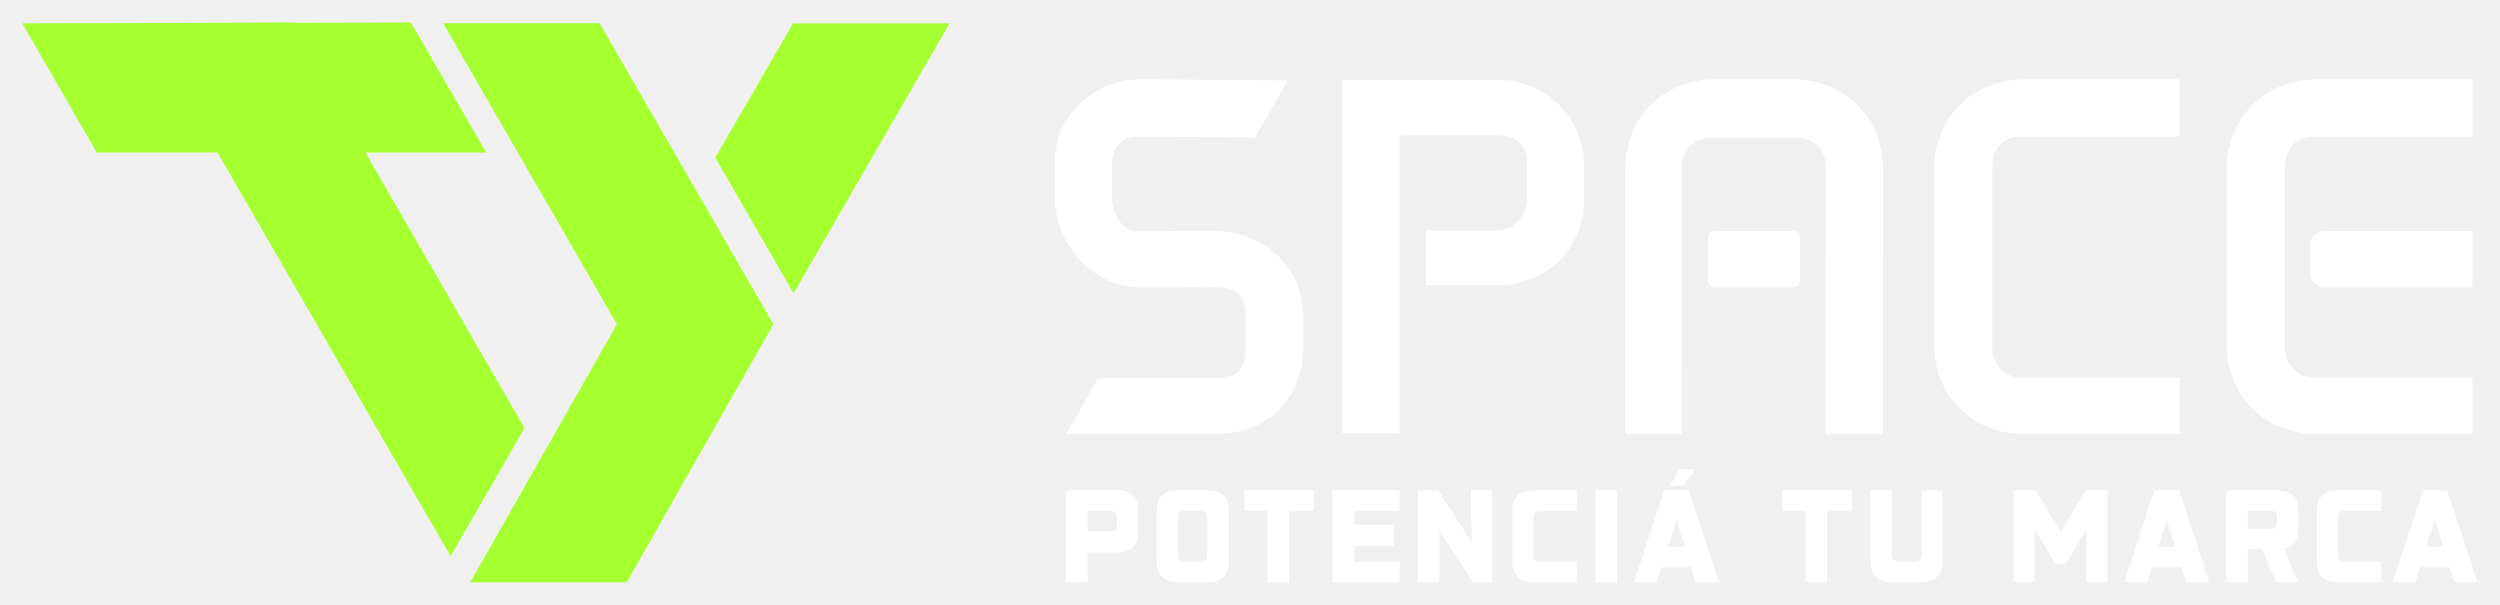
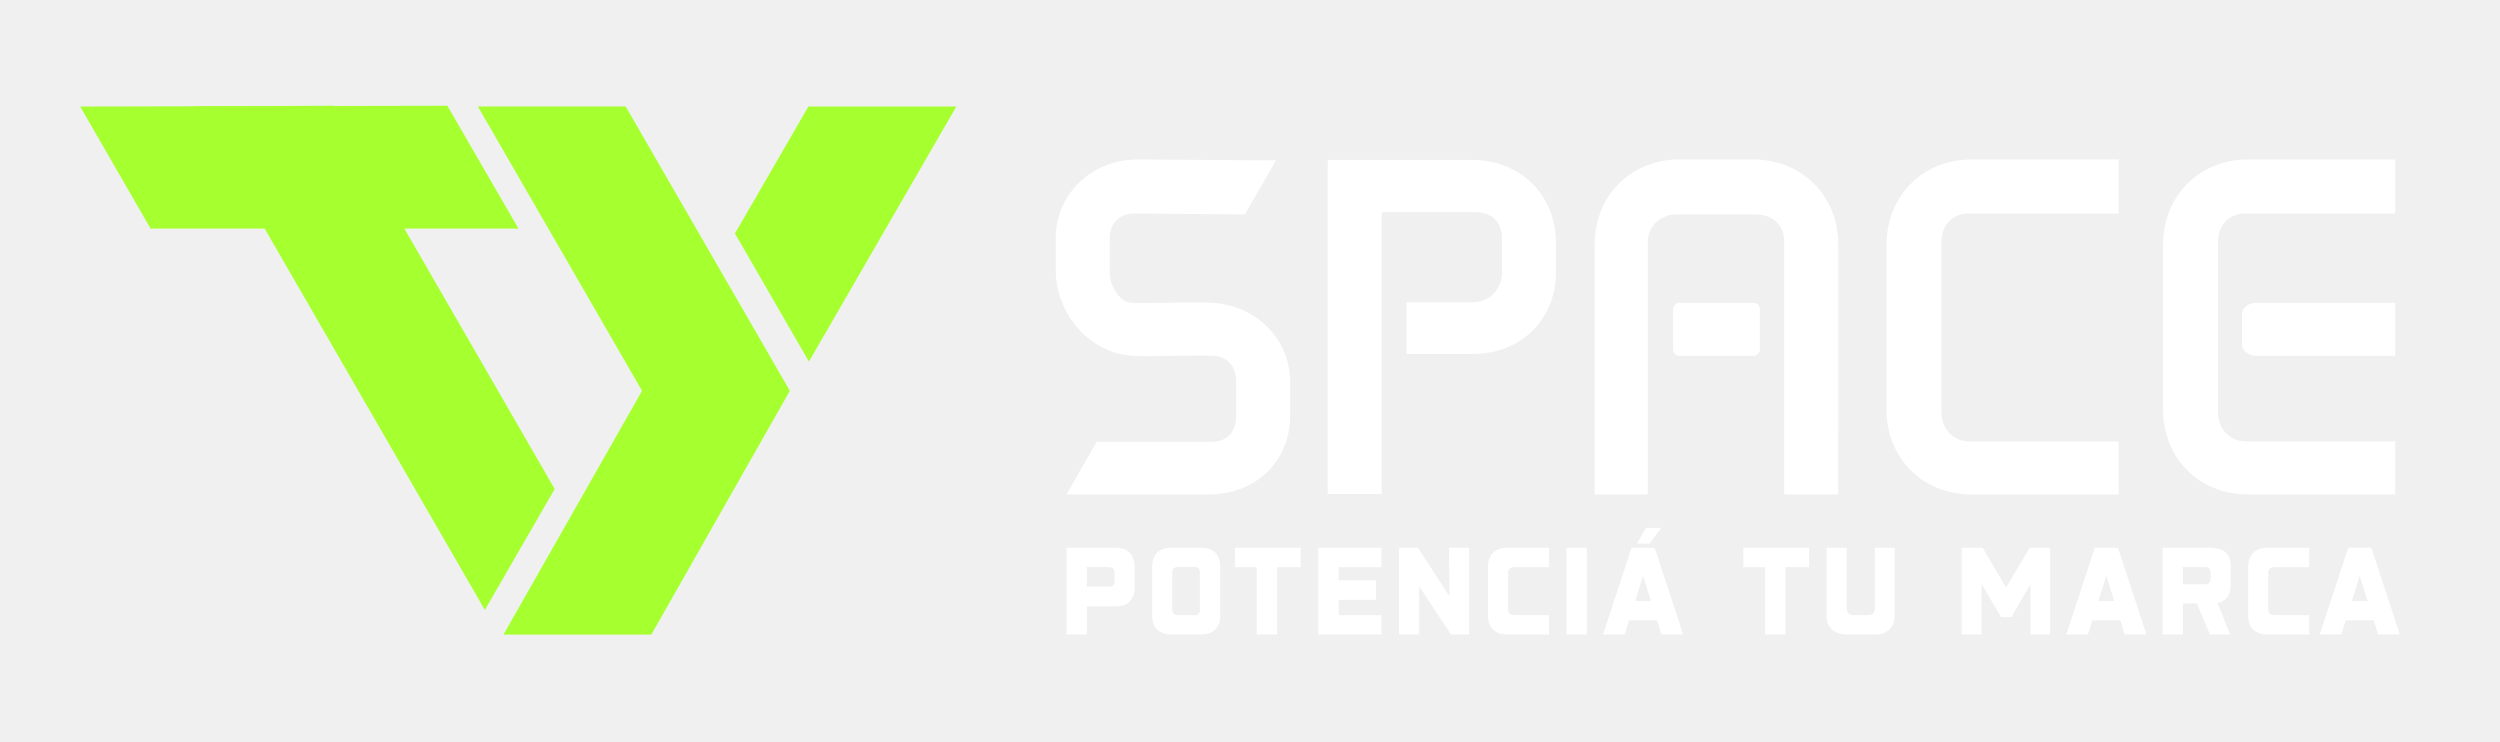
- <svg xmlns="http://www.w3.org/2000/svg" id="HORIZONTAL_COLOR" data-name="HORIZONTAL COLOR" viewBox="56 80 2237 541">
+ <svg xmlns="http://www.w3.org/2000/svg" id="HORIZONTAL_COLOR" data-name="HORIZONTAL COLOR" viewBox="0 0 2367.58 701.81">
  <defs>
    <style>
      .cls-1 {
        fill: #a6ff2e;
      }

      .cls-2 {
        fill: #fff;
      }
    </style>
  </defs>
  <g>
    <path class="cls-2" d="M1010.02,518.73h47.16c3.58,0,6.66.72,9.24,2.16,2.58,1.44,4.56,3.52,5.96,6.22,1.4,2.71,2.1,5.89,2.1,9.56v19.26c0,5.94-1.53,10.48-4.58,13.62-3.06,3.14-7.55,4.72-13.49,4.72h-27.12v26.59h-19.26v-82.14ZM1054.3,554.36c.79-.79,1.18-2.01,1.18-3.67v-8.78c0-1.4-.5-2.55-1.51-3.47-1.01-.92-2.25-1.38-3.73-1.38h-20.96v18.47h20.96c1.92,0,3.28-.39,4.06-1.18Z" />
    <path class="cls-2" d="M1099.49,598.77c-2.71-1.4-4.78-3.38-6.22-5.96-1.44-2.58-2.16-5.65-2.16-9.24v-47.03c0-3.75.7-6.96,2.1-9.63,1.4-2.66,3.45-4.69,6.16-6.09,2.71-1.4,6.03-2.1,9.96-2.1h28.17c3.84,0,7.12.7,9.83,2.1,2.71,1.4,4.76,3.43,6.16,6.09,1.4,2.67,2.1,5.87,2.1,9.63v47.03c0,3.49-.72,6.55-2.16,9.17-1.44,2.62-3.52,4.63-6.22,6.03-2.71,1.4-5.94,2.1-9.69,2.1h-28.3c-3.76,0-6.99-.7-9.69-2.1ZM1135.26,581.22c.7-.87,1.05-2.27,1.05-4.19v-34.45c0-2.01-.39-3.45-1.18-4.32-.79-.87-2.05-1.31-3.8-1.31h-15.98c-1.75,0-3.06.46-3.93,1.38-.87.92-1.31,2.34-1.31,4.26v34.45c0,1.83.44,3.21,1.31,4.13.87.92,2.14,1.38,3.8,1.38h16.64c1.57,0,2.71-.44,3.41-1.31Z" />
    <path class="cls-2" d="M1190.14,537.07h-20.57v-18.34h62.23v18.34h-22.4v63.8h-19.26v-63.8Z" />
    <path class="cls-2" d="M1248.44,518.73h59.87v18.34h-40.48v12.45h35.24v18.6h-35.24v14.41h40.48v18.34h-59.87v-82.14Z" />
    <path class="cls-2" d="M1324.94,518.73h17.82l34.06,52.27h-4.06l-.52-52.27h19v82.14h-17.16l-34.58-52.53h4.45v52.53h-19v-82.14Z" />
    <path class="cls-2" d="M1417.56,598.84c-2.71-1.35-4.78-3.34-6.22-5.96-1.44-2.62-2.16-5.72-2.16-9.3v-47.03c0-3.75.74-6.96,2.23-9.63,1.48-2.66,3.58-4.69,6.29-6.09,2.71-1.4,5.94-2.1,9.69-2.1h39.56v18.34h-32.75c-2.01,0-3.52.46-4.52,1.38-1,.92-1.51,2.34-1.51,4.26v34.32c0,1.83.5,3.21,1.51,4.13,1,.92,2.47,1.38,4.39,1.38h32.88v18.34h-39.43c-3.93,0-7.25-.68-9.96-2.03Z" />
    <path class="cls-2" d="M1483.58,518.73h19.26v82.14h-19.26v-82.14Z" />
    <path class="cls-2" d="M1545.15,518.73h21.88l26.99,82.14h-20.57l-18.21-58.03h1.57l-18.21,58.03h-20.44l26.99-82.14ZM1535.45,569.16h41.26l6.16,18.34h-54.37l6.94-18.34ZM1558.64,500h14.67l-11.27,14.8h-11.66l8.25-14.8Z" />
    <path class="cls-2" d="M1671.56,537.07h-20.57v-18.34h62.23v18.34h-22.4v63.8h-19.26v-63.8Z" />
    <path class="cls-2" d="M1738.7,598.77c-2.84-1.4-5.02-3.45-6.55-6.16-1.53-2.71-2.29-5.94-2.29-9.69v-64.19h19v56.59c0,2.36.52,4.15,1.57,5.37,1.05,1.22,2.66,1.83,4.85,1.83h14.15c2.18,0,3.75-.59,4.72-1.77.96-1.18,1.44-2.99,1.44-5.44v-56.59h18.73v64.06c0,3.84-.74,7.12-2.23,9.83-1.49,2.71-3.62,4.76-6.42,6.16-2.8,1.4-6.16,2.1-10.09,2.1h-26.72c-3.93,0-7.32-.7-10.15-2.1Z" />
    <path class="cls-2" d="M1857.84,518.73h19.78l26.59,45.19h-8.78l26.72-45.19h19.39v82.14h-18.6v-56.07l4.19,1.18-22.27,38.38h-9.83l-22.92-38.91,4.45-1.18v56.59h-18.73v-82.14Z" />
    <path class="cls-2" d="M1983.86,518.73h21.88l26.99,82.14h-20.57l-18.21-58.03h1.57l-18.21,58.03h-20.44l26.99-82.14ZM1974.17,569.16h41.26l6.16,18.34h-54.37l6.94-18.34Z" />
    <path class="cls-2" d="M2048.05,518.73h44.8c4.19,0,7.75.59,10.68,1.77,2.92,1.18,5.15,3.01,6.68,5.5,1.53,2.49,2.29,5.61,2.29,9.37v18.47c0,3.67-.66,6.83-1.96,9.5-1.31,2.67-3.23,4.7-5.76,6.09-2.53,1.4-5.59,2.1-9.17,2.1h-28.3v29.34h-19.26v-82.14ZM2092.2,552.07c.87-.83,1.31-2.16,1.31-4v-6.03c0-1.05-.2-1.94-.59-2.69-.39-.74-.98-1.31-1.77-1.7-.79-.39-1.75-.59-2.88-.59h-20.96v16.24h20.96c1.75,0,3.06-.41,3.93-1.25ZM2076.34,561.83l19.26-1.31,16.51,40.35h-19.26l-16.51-39.04Z" />
    <path class="cls-2" d="M2137.52,598.84c-2.71-1.35-4.78-3.34-6.22-5.96-1.44-2.62-2.16-5.72-2.16-9.3v-47.03c0-3.75.74-6.96,2.23-9.63,1.48-2.66,3.58-4.69,6.29-6.09,2.71-1.4,5.94-2.1,9.69-2.1h39.56v18.34h-32.75c-2.01,0-3.52.46-4.52,1.38-1,.92-1.51,2.34-1.51,4.26v34.32c0,1.83.5,3.21,1.51,4.13,1,.92,2.47,1.38,4.39,1.38h32.88v18.34h-39.43c-3.93,0-7.25-.68-9.96-2.03Z" />
    <path class="cls-2" d="M2223.85,518.73h21.88l26.99,82.14h-20.57l-18.21-58.03h1.57l-18.21,58.03h-20.44l26.99-82.14ZM2214.15,569.16h41.26l6.16,18.34h-54.37l6.94-18.34Z" />
  </g>
  <g id="SPACE">
    <path class="cls-2" d="M2006.42,202.19h-141.95c-16.47,0-25.81,11.57-25.81,27.14v161.52c0,15.57,11.57,27.14,25.81,27.14h141.95s0,8.2,0,22v28.28h-139.25c-47.17,0-80.57-35.15-80.57-80.09v-156.63c0-44.94,33.37-80.54,80.54-80.54h139.28" />
    <path class="cls-2" d="M1689.68,468.28v-24.12l.03-215.28c0-16.47-11.57-25.81-27.14-25.81h-74.92c-15.57,0-27.14,11.57-27.14,25.81l-.03,239.39h-50.28v-26.96l.03-209.74c0-47.17,35.15-80.57,80.09-80.57h70.03c44.94,0,80.54,33.37,80.54,80.54l-.03,236.73" />
    <path class="cls-2" d="M1308.5,202.56c0-.94.76-1.7,1.7-1.7h87.29c14.68,0,24.92,8.9,24.92,24.47v33.45c0,15.19-12.32,27.51-27.51,27.51h-62.86v48.95h62.33c48.06,0,79.2-34.71,79.2-77.43v-28.03c0-45.39-34.26-78.32-79.2-78.32h-135.35c-.94,0-1.7.76-1.7,1.7v314.67h51.17" />
    <path class="cls-2" d="M2268.32,202.19h-141.95c-16.47,0-25.81,11.57-25.81,27.14v161.52c0,15.57,11.57,27.14,25.81,27.14h141.95s0,8.2,0,22v28.28h-139.25c-47.17,0-80.57-35.15-80.57-80.09v-156.63c0-44.94,33.37-80.54,80.54-80.54h139.28" />
    <rect class="cls-2" x="1600.39" y="270.82" width="50.28" height="82.11" rx="6" ry="6" transform="translate(1937.412 -1313.658) rotate(90)" />
    <path class="cls-2" d="M2254.79,286.74h-118.04c-7.47,0-13.53,4.88-13.53,10.9v28.49c0,6.02,6.06,10.9,13.53,10.9h131.57v-50.28h-13.53Z" />
    <path class="cls-2" d="M1178.88,203.08l-104.91-.89c-13.79,0-23,9.35-23,23.58v32.93c0,10.23,7.95,27.49,20.92,28.04,18.89.8,56.76-1.06,75.64,0,43.81,2.45,74.31,36.04,74.31,74.76v31.59c0,44.05-32.48,75.2-77.87,75.2h-133.9l28.48-49.84h108.08c16.47,0,24.03-9.79,24.03-25.36v-32.93c0-12.01-7.96-22.47-20.91-23.14-19-.98-57.09.93-76.09,0-42.5-2.09-73.87-40.49-73.87-81.43v-29.37c0-44.05,35.6-75.2,77.87-75.2l130.75.89" />
  </g>
  <g id="TY">
    <polygon class="cls-1" points="491.04 216.51 142.61 216.51 75.94 100.89 423.65 100.13 491.04 216.51" />
    <polygon class="cls-1" points="525.32 463.09 459.18 577.65 183.82 100.72 315.77 100.13 525.32 463.09" />
    <polygon class="cls-1" points="616.82 600.99 476.82 600.99 608.03 370.13 452.53 100.8 592.53 100.8 748.03 370.13 616.82 600.99" />
    <polygon class="cls-1" points="766.09 342.45 696.03 221.11 765.56 100.91 905.67 100.91 766.09 342.45" />
  </g>
</svg>
